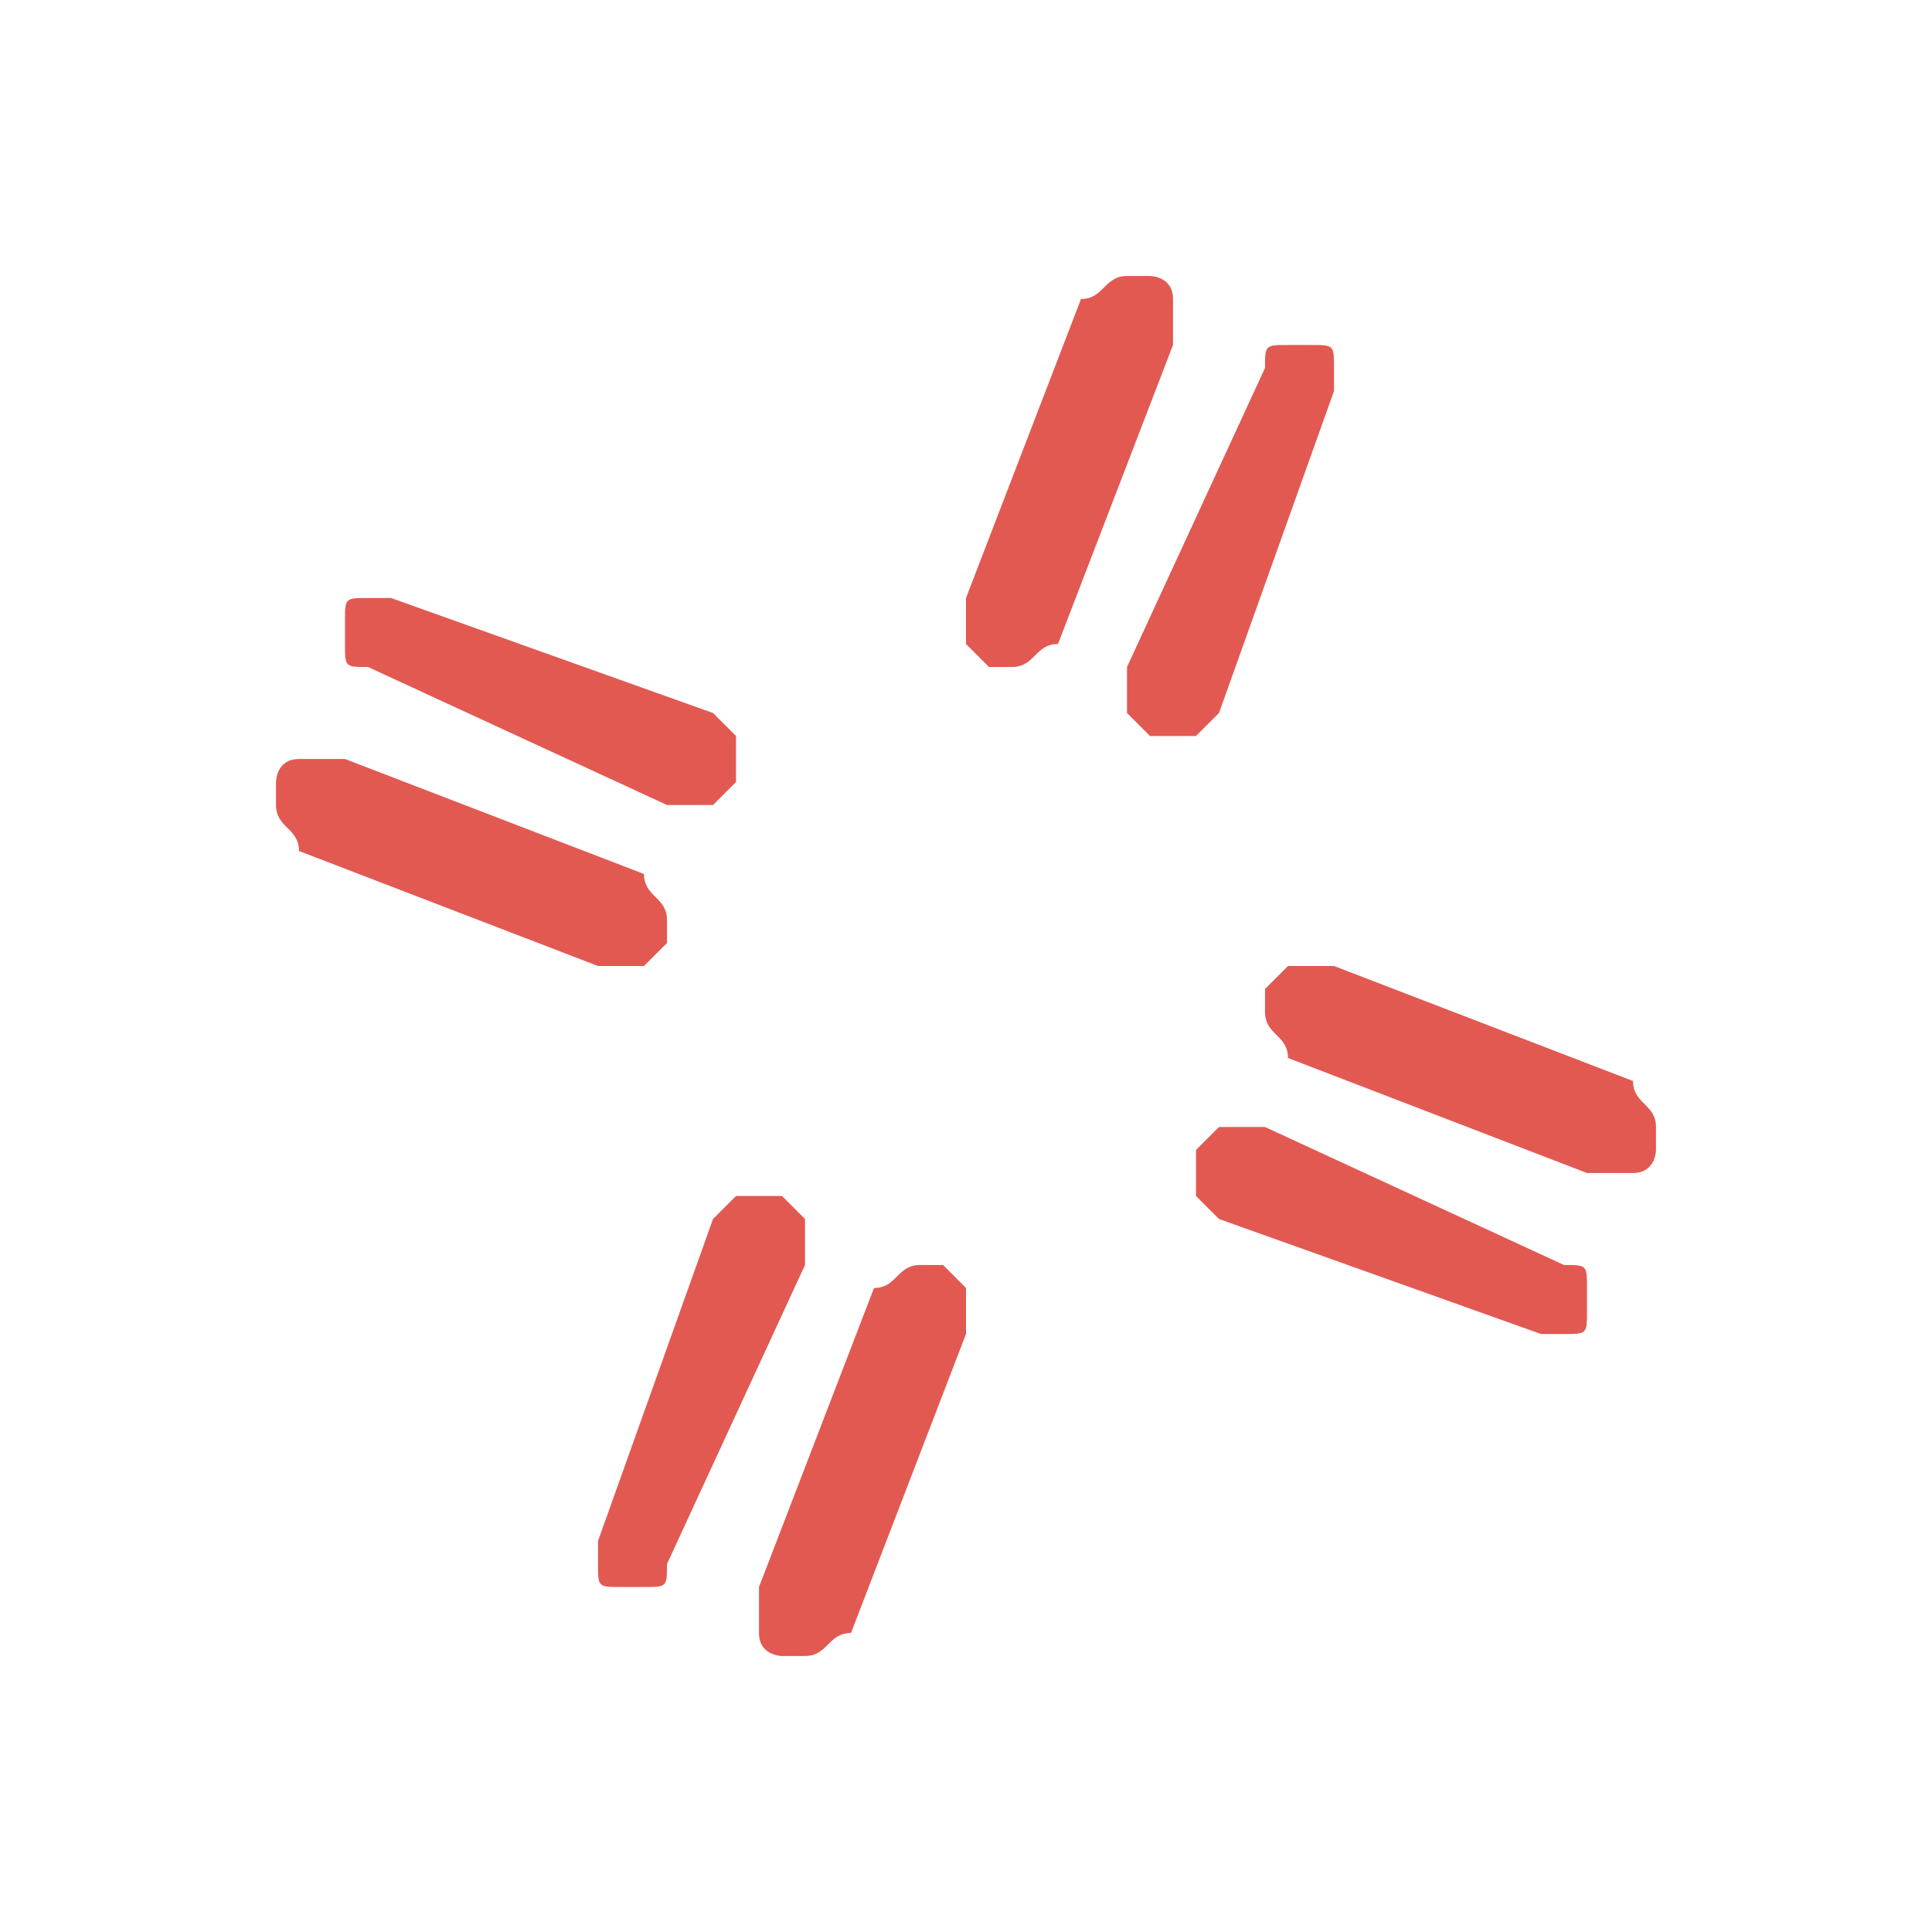
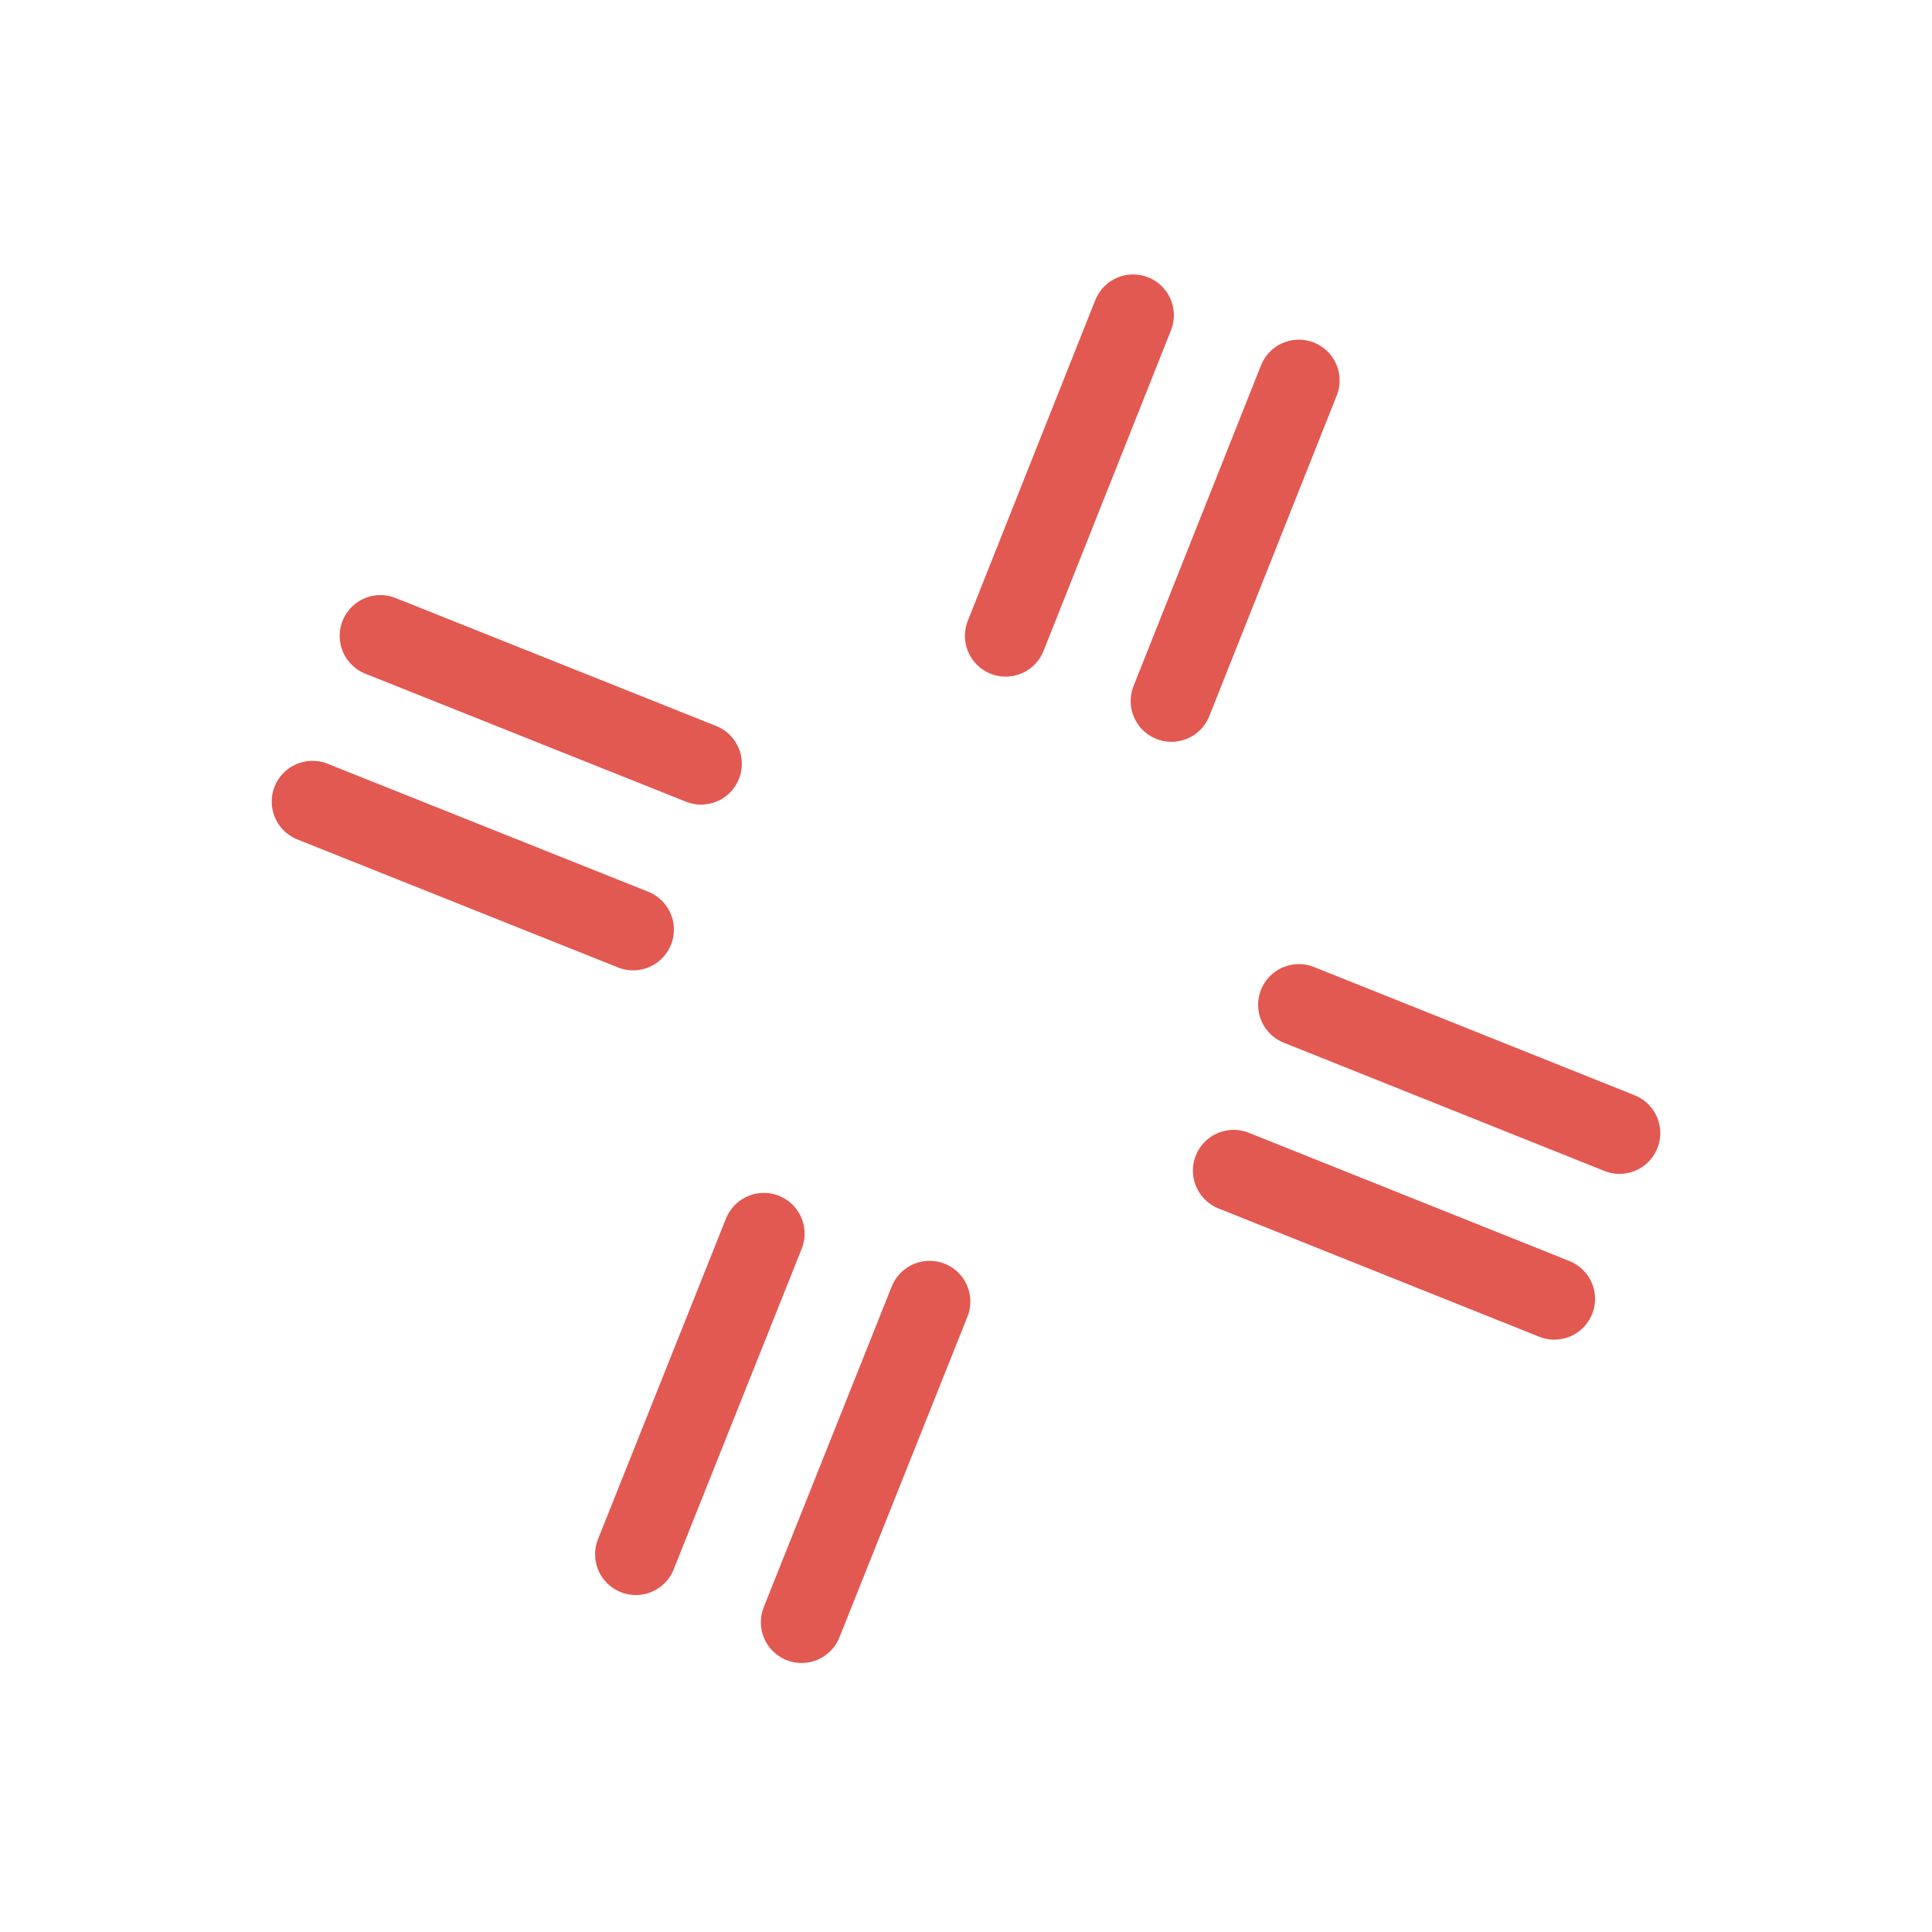
- <svg xmlns="http://www.w3.org/2000/svg" xml:space="preserve" width="84px" height="84px" version="1.1" shape-rendering="geometricPrecision" text-rendering="geometricPrecision" image-rendering="optimizeQuality" fill-rule="evenodd" clip-rule="evenodd" viewBox="0 0 84 84">
-   <g id="Ebene_x0020_1">
-     <rect fill="none" width="84" height="84" />
-     <path fill="#E25952" fill-rule="nonzero" d="M42 26l5 -13c1,0 1,-1 2,-1 0,0 0,0 1,0 0,0 1,0 1,1 0,0 0,1 0,2l-5 13c-1,0 -1,1 -2,1 0,0 0,0 -1,0 0,0 -1,-1 -1,-1 0,0 0,-1 0,-2z" />
-     <path id="1" fill="#E25952" fill-rule="nonzero" d="M49 29l6 -13c0,-1 0,-1 1,-1 0,0 1,0 1,0 1,0 1,0 1,1 0,0 0,1 0,1l-5 14c0,0 -1,1 -1,1 -1,0 -1,0 -2,0 0,0 -1,-1 -1,-1 0,-1 0,-1 0,-2z" />
-     <path fill="#E25952" fill-rule="nonzero" d="M26 42l-13 -5c0,-1 -1,-1 -1,-2 0,0 0,0 0,-1 0,0 0,-1 1,-1 0,0 1,0 2,0l13 5c0,1 1,1 1,2 0,0 0,0 0,1 0,0 -1,1 -1,1 0,0 -1,0 -2,0z" />
-     <path id="1" fill="#E25952" fill-rule="nonzero" d="M29 35l-13 -6c-1,0 -1,0 -1,-1 0,0 0,-1 0,-1 0,-1 0,-1 1,-1 0,0 1,0 1,0l14 5c0,0 1,1 1,1 0,1 0,1 0,2 0,0 -1,1 -1,1 -1,0 -1,0 -2,0z" />
-     <path fill="#E25952" fill-rule="nonzero" d="M42 58l-5 13c-1,0 -1,1 -2,1 0,0 0,0 -1,0 0,0 -1,0 -1,-1 0,0 0,-1 0,-2l5 -13c1,0 1,-1 2,-1 0,0 0,0 1,0 0,0 1,1 1,1 0,0 0,1 0,2z" />
-     <path id="1" fill="#E25952" fill-rule="nonzero" d="M35 55l-6 13c0,1 0,1 -1,1 0,0 -1,0 -1,0 -1,0 -1,0 -1,-1 0,0 0,-1 0,-1l5 -14c0,0 1,-1 1,-1 1,0 1,0 2,0 0,0 1,1 1,1 0,1 0,1 0,2z" />
-     <path fill="#E25952" fill-rule="nonzero" d="M58 42l13 5c0,1 1,1 1,2 0,0 0,0 0,1 0,0 0,1 -1,1 0,0 -1,0 -2,0l-13 -5c0,-1 -1,-1 -1,-2 0,0 0,0 0,-1 0,0 1,-1 1,-1 0,0 1,0 2,0z" />
-     <path id="1" fill="#E25952" fill-rule="nonzero" d="M55 49l13 6c1,0 1,0 1,1 0,0 0,1 0,1 0,1 0,1 -1,1 0,0 -1,0 -1,0l-14 -5c0,0 -1,-1 -1,-1 0,-1 0,-1 0,-2 0,0 1,-1 1,-1 1,0 1,0 2,0z" />
+ <svg xmlns="http://www.w3.org/2000/svg" width="7.11mm" height="7.11mm" clip-rule="evenodd" fill-rule="evenodd" image-rendering="optimizeQuality" shape-rendering="geometricPrecision" text-rendering="geometricPrecision" version="1.1" viewBox="0 0 711 711" xml:space="preserve">
+   <g fill="none" stroke="#e25952" stroke-linecap="round" stroke-width="30">
+     <path d="m115 295 118 47.1" />
+     <path d="m140 234 118 47.1" />
+     <path d="m478 140-46.9 118" />
+     <path d="m417 116-46.9 118" />
+     <path d="m572 478-118-47.2" />
+     <path d="m596 417-118-47.2" />
+     <path d="m295 597 47.1-118" />
+     <path d="m234 572 47.1-118" />
  </g>
</svg>
